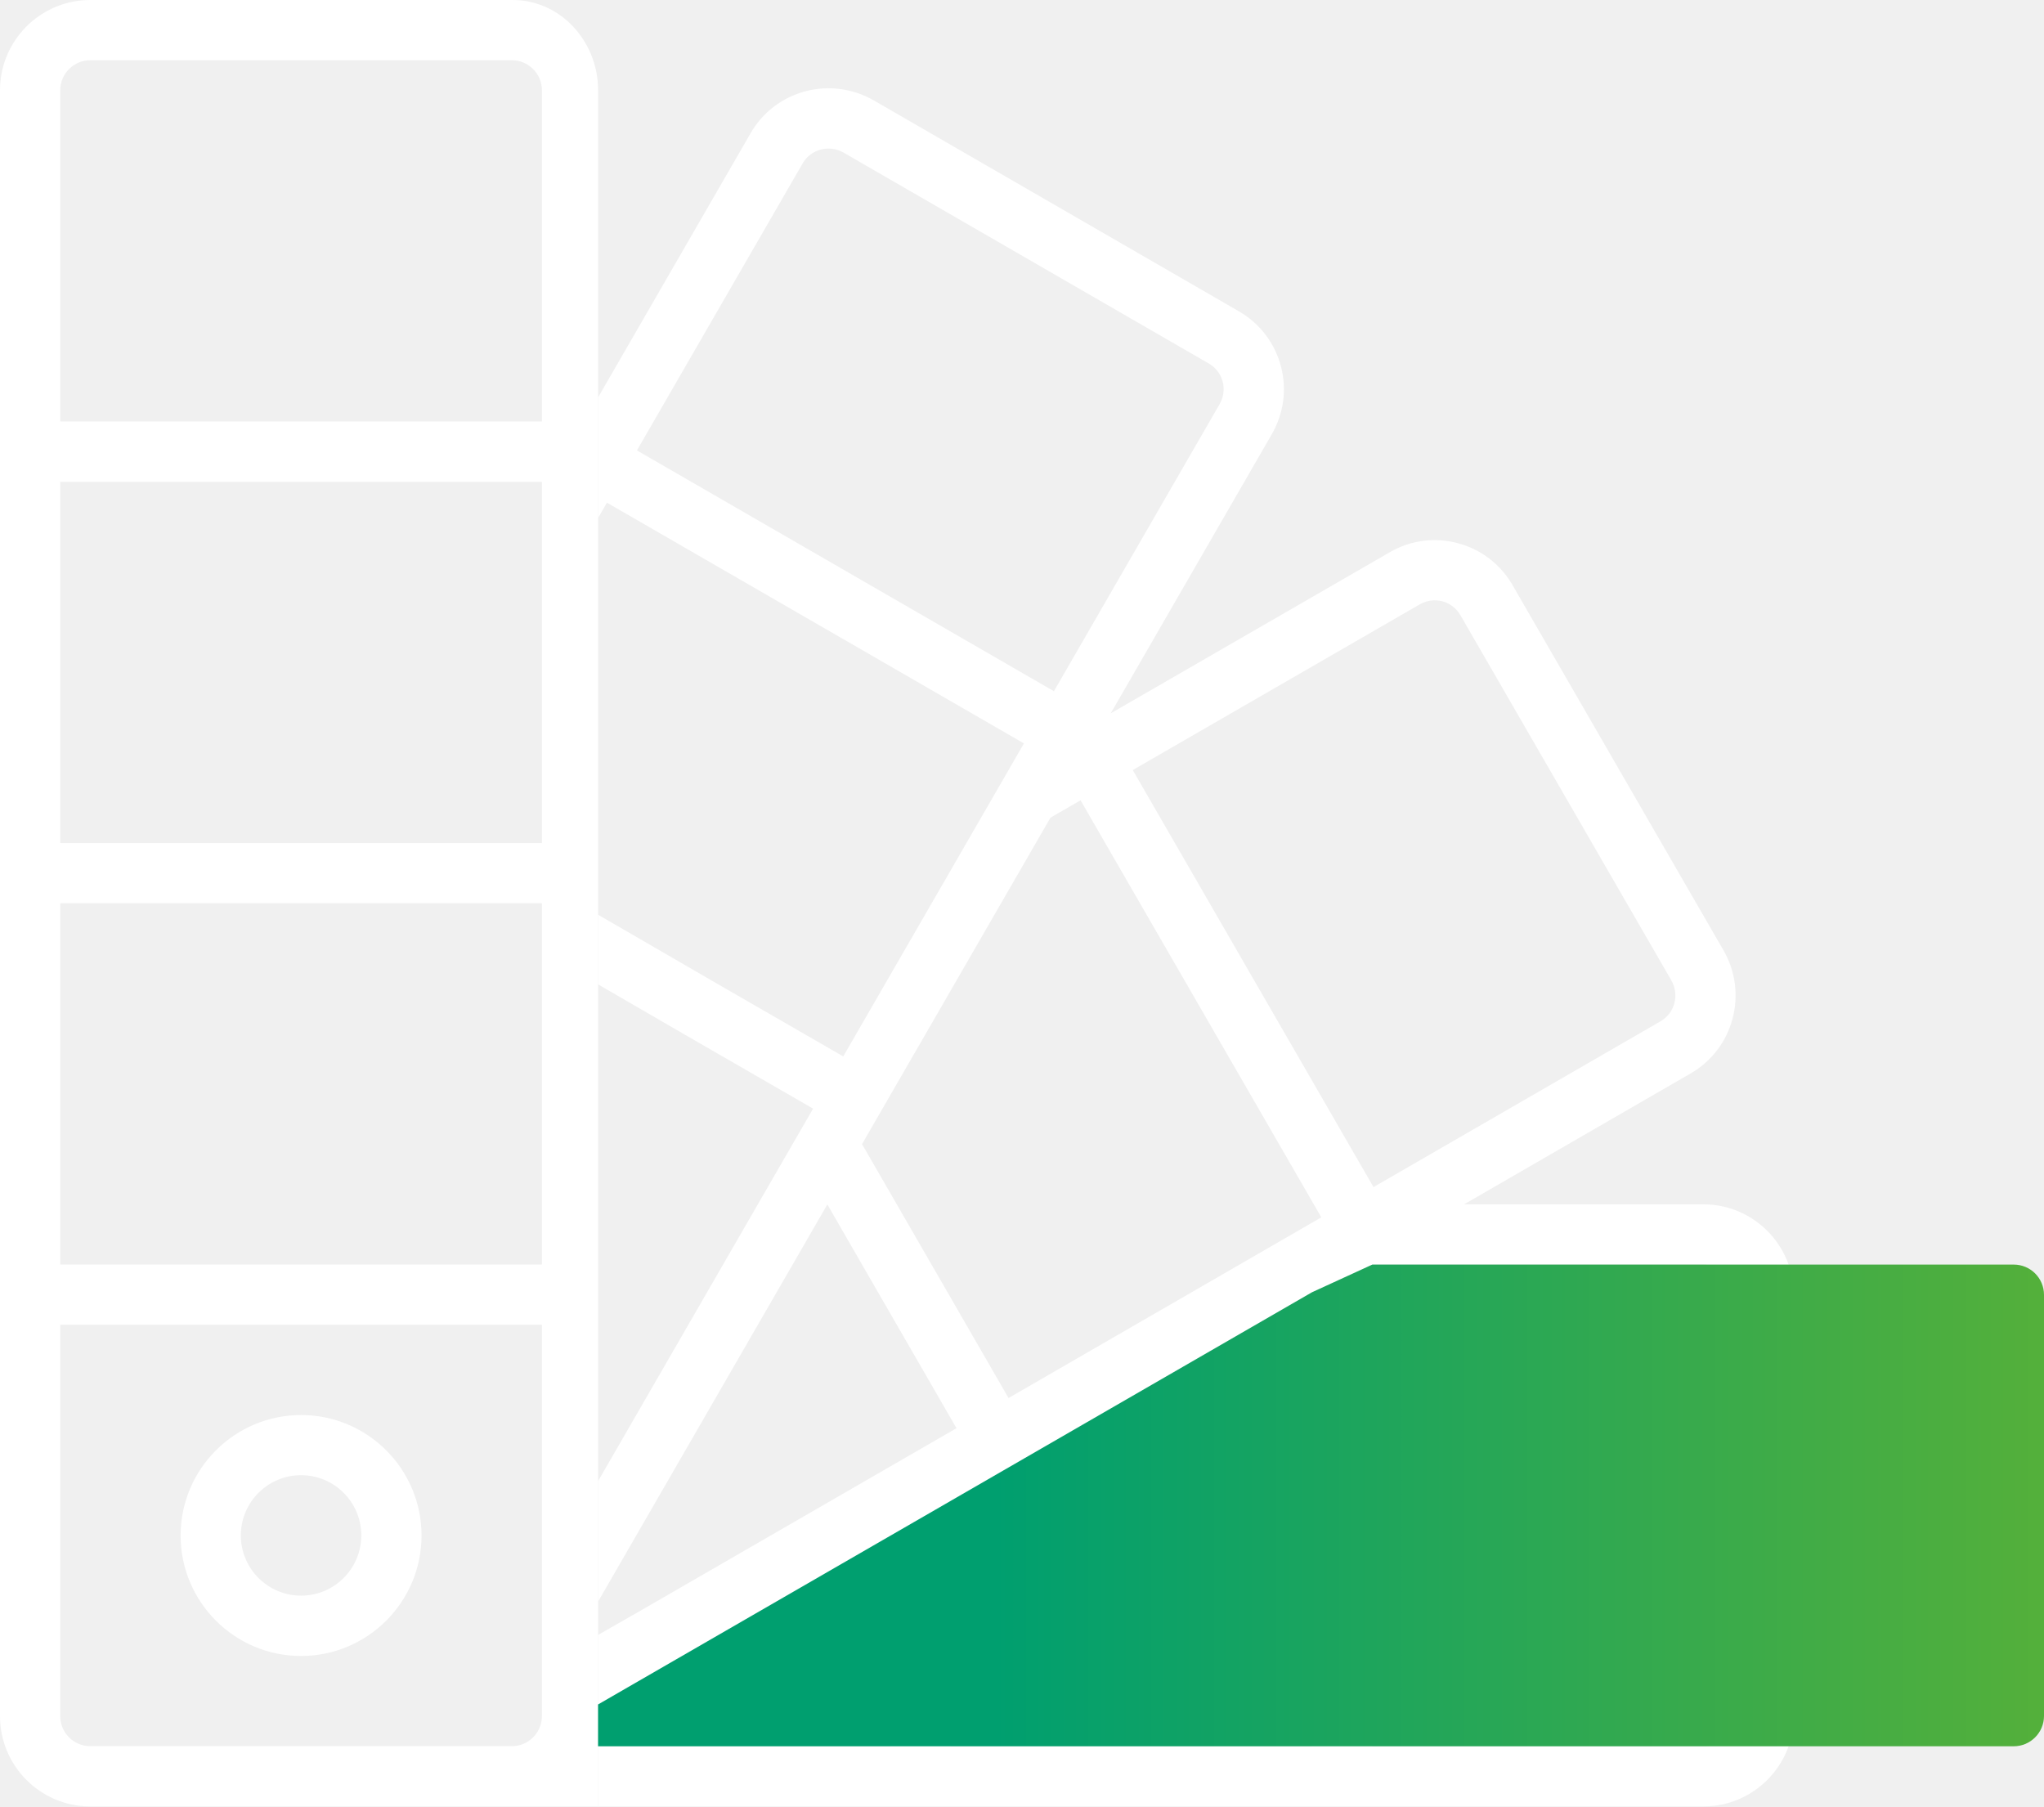
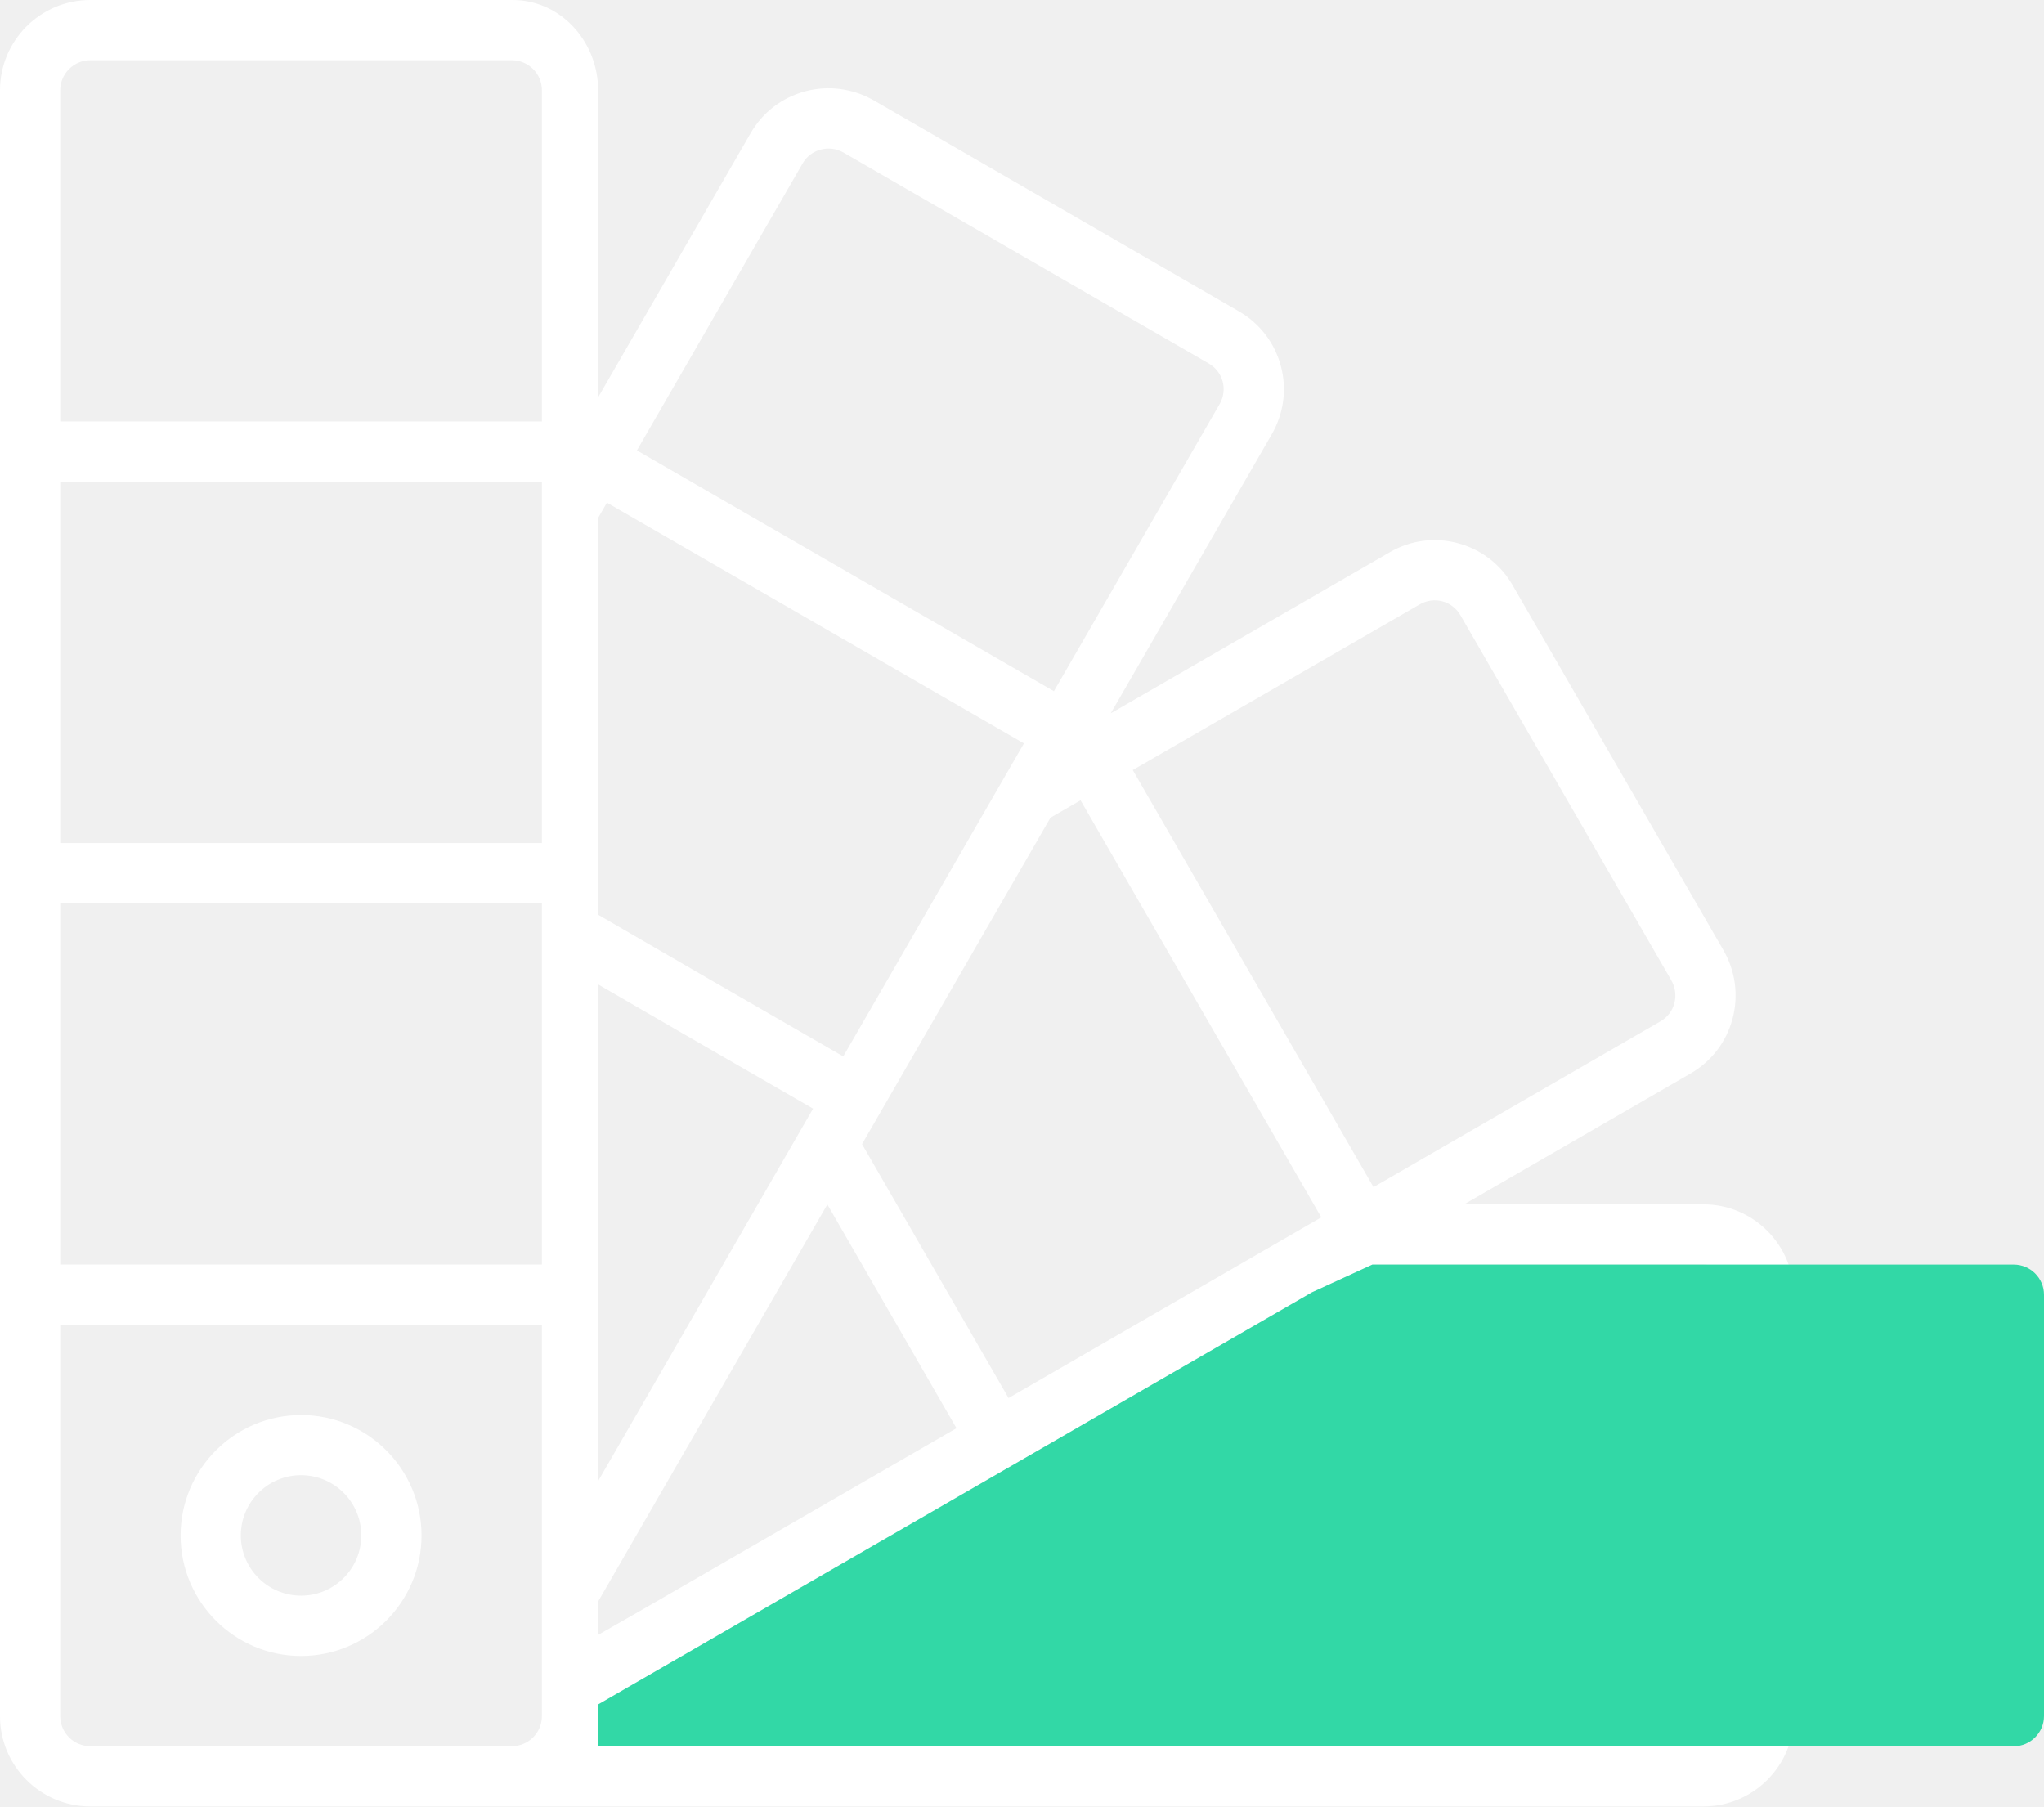
<svg xmlns="http://www.w3.org/2000/svg" viewBox="0 0 226.35 200.04">
  <defs>
    <style>
      .cls-1 {
        isolation: isolate;
      }

      .cls-2 {
        fill: url(#linear-gradient);
      }

      .cls-3 {
        mix-blend-mode: darken;
      }

      .cls-4 {
        fill: #ffffff;
      }
    </style>
    <linearGradient id="linear-gradient" x1="255.82" y1="166.7" x2="110.14" y2="166.7" gradientUnits="userSpaceOnUse">
-       <stop offset="0" stop-color="#69b42d" />
-       <stop offset="1" stop-color="#009f6f" />
+       <stop offset="0" stop-color="#32d8a6" />
+       <stop offset="1" stop-color="#32d8a6" />
    </linearGradient>
  </defs>
  <g class="cls-1">
    <g id="Layer_2" data-name="Layer 2">
      <g id="Layer_1-2" data-name="Layer 1">
        <g>
          <path class="cls-2" d="M226.35,143.38v46.63c0,1.85-1.5,3.36-3.36,3.36H66.23v-4.63l79.07-45.65,6.67-3.06h71.03c1.85,0,3.35,1.5,3.35,3.35Z" />
          <g class="cls-3">
            <path class="cls-4" d="M33.34,156.69c-7.35,0-13.34,5.98-13.34,13.34s5.98,13.34,13.34,13.34,13.34-5.98,13.34-13.34-5.98-13.34-13.34-13.34Zm0,20c-3.68,0-6.67-2.99-6.67-6.67s2.99-6.67,6.67-6.67,6.67,2.99,6.67,6.67-2.99,6.67-6.67,6.67Z" />
            <path class="cls-4" d="M66.23,193.37V9.95c0-4.98-3.64-9.44-8.6-9.91-.31-.03-.63-.04-.95-.04H10C4.48,0,0,4.48,0,10V190.03c0,5.52,4.48,10,10,10h56.23v-6.66Zm-6.22-3.34c0,1.84-1.5,3.33-3.33,3.33H10c-1.84,0-3.33-1.49-3.33-3.33v-43.34H60.01v43.34Zm0-50.01H6.67v-40.01H60.01v40.01Zm0-46.67H6.67V53.35H60.01v40.01Zm0-46.68H6.67V10c0-1.84,1.5-3.33,3.33-3.33H56.68c1.84,0,3.33,1.49,3.33,3.33V46.67Z" />
            <path class="cls-4" d="M188.64,133.36h-26.51l25.06-14.48c2.32-1.33,3.98-3.49,4.67-6.08,.68-2.57,.33-5.26-1.01-7.58l-23.33-40.39c-1.33-2.33-3.49-3.99-6.07-4.68-2.58-.69-5.28-.33-7.58,1.02l-30.87,17.82,17.81-30.86c1.35-2.32,1.72-5.02,1.03-7.6-.69-2.58-2.35-4.74-4.67-6.07L96.75,11.11c-2.32-1.32-5.01-1.68-7.57-1-2.59,.69-4.74,2.34-6.07,4.66l-16.88,29.24v13.35l.98-1.7,46.18,26.66-20.01,34.66h0c-13.96-8.04-16.37-9.44-24.39-14.09l-2.76-1.6v7.71c7.55,4.38,10.2,5.92,23.81,13.76-9.46,16.38-18.07,31.31-23.81,41.25v13.34c3.58-6.2,13.52-23.43,25.39-43.98l14.3,24.78c-31.34,18.1-35.66,20.59-35.78,20.66,.05-.03,.98-.56-.01,0h0c-.88,.5-.94,.53-3.9,2.23v7.69c3.58-2.06,5.51-3.18,6.45-3.71h0c.27-.15,.37-.21,.38-.22,1.19-.68,6.36-3.67,25.57-14.76v23.33h-32.4v6.66h122.41c5.51,0,10-4.49,10-10v-46.67c0-5.51-4.49-10-10-10Zm-31.43-66.43c1.59-.92,3.6-.41,4.53,1.22l23.33,40.39c.93,1.62,.4,3.64-1.2,4.56l-31.77,18.35-26.66-46.18,31.77-18.34Zm-86.68-17.05l18.35-31.78h0c.9-1.58,2.95-2.12,4.54-1.2l40.42,23.34c1.58,.9,2.16,2.9,1.2,4.54l-18.33,31.76-46.17-26.66Zm74.76,143.5h-40.01v-27.18l40.01-23.1v50.29Zm-33.61-38.58l-16.22-28.11,.45-.78,20.42-35.37,3.33-1.92,26.66,46.18-34.64,20.01Zm80.28,35.24c0,1.84-1.49,3.33-3.33,3.33h-36.67v-53.34h36.67c1.84,0,3.33,1.49,3.33,3.33v46.67Z" />
          </g>
        </g>
      </g>
    </g>
  </g>
</svg>
